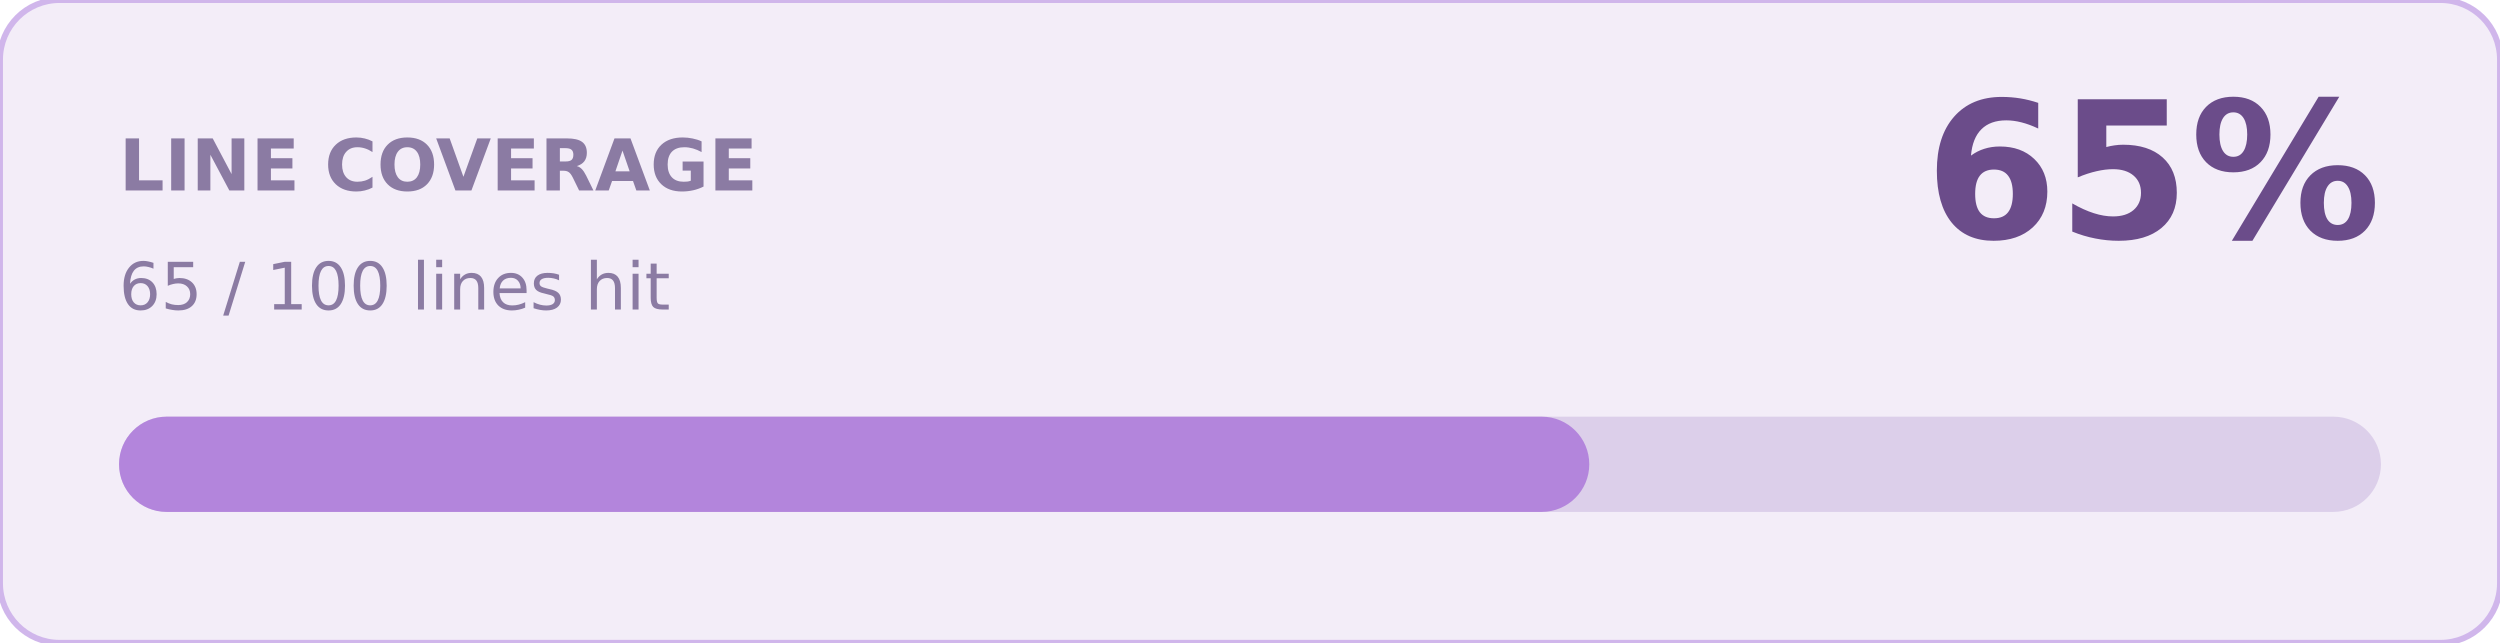
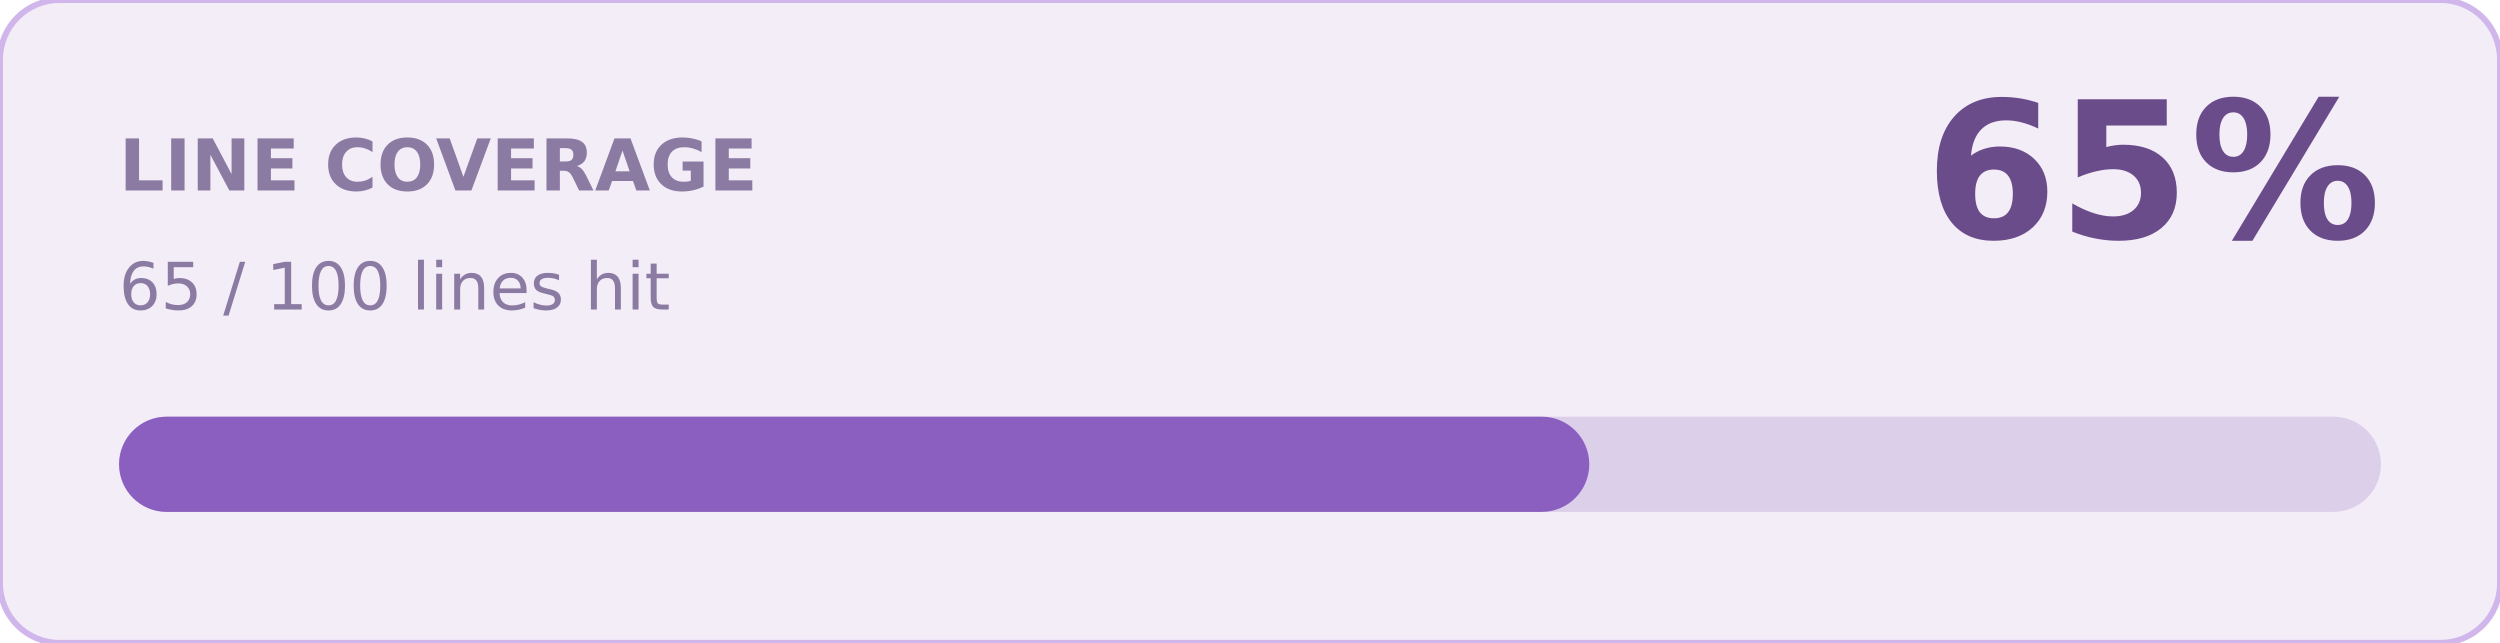
<svg xmlns="http://www.w3.org/2000/svg" width="420" height="108" role="img" aria-label="line coverage 65%">
  <rect width="420" height="108" rx="10" fill="#F3EDF8" stroke="#D0B6EB" />
  <text x="20" y="32" fill="#8B7BA3" font-family="Verdana,Geneva,DejaVu Sans,sans-serif" font-size="12" font-weight="700">LINE COVERAGE</text>
  <text x="400" y="40" text-anchor="end" fill="#6B4C8A" font-family="Verdana,Geneva,DejaVu Sans,sans-serif" font-size="32" font-weight="700">65%</text>
  <text x="20" y="52" fill="#8B7BA3" font-family="Verdana,Geneva,DejaVu Sans,sans-serif" font-size="11">65 / 100 lines hit</text>
  <rect x="20" y="70" width="380" height="16" rx="8" fill="#DCCFEA" />
-   <rect x="20" y="70" width="247" height="16" rx="8" fill="#B385DC" />
+   <rect x="20" y="70" width="247" height="16" rx="8" fill="#8B5FBF" />
</svg>
